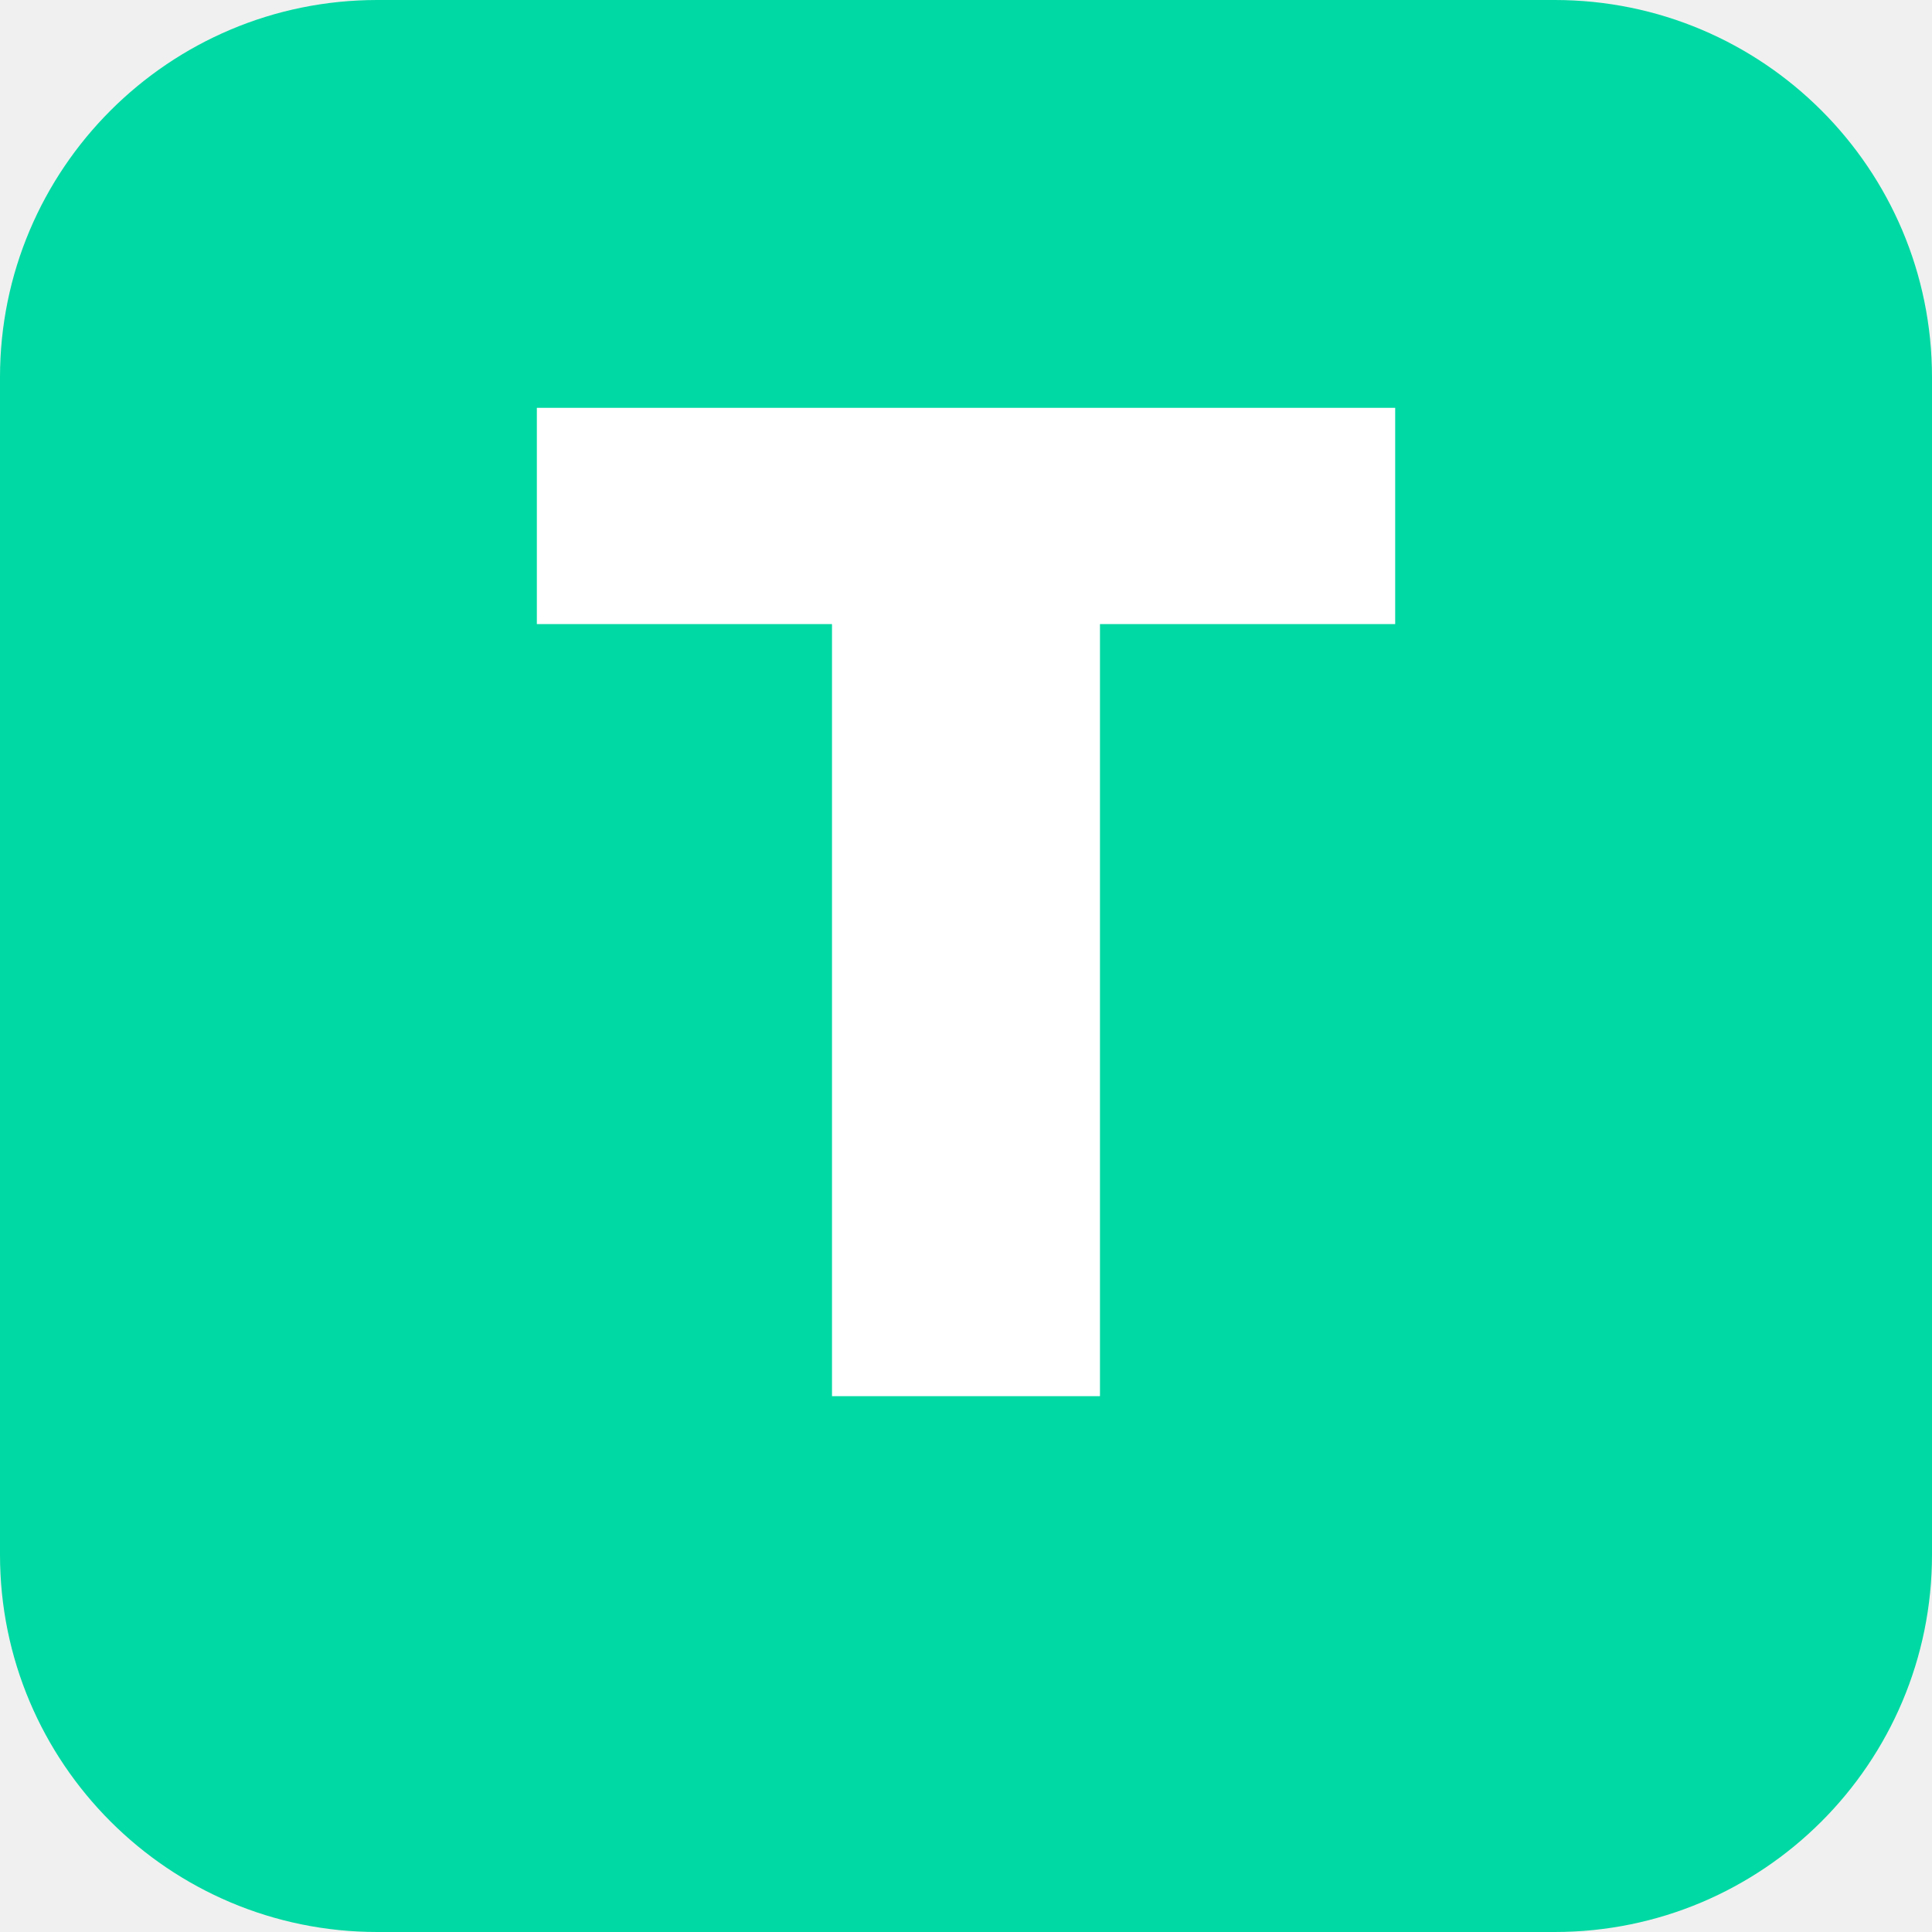
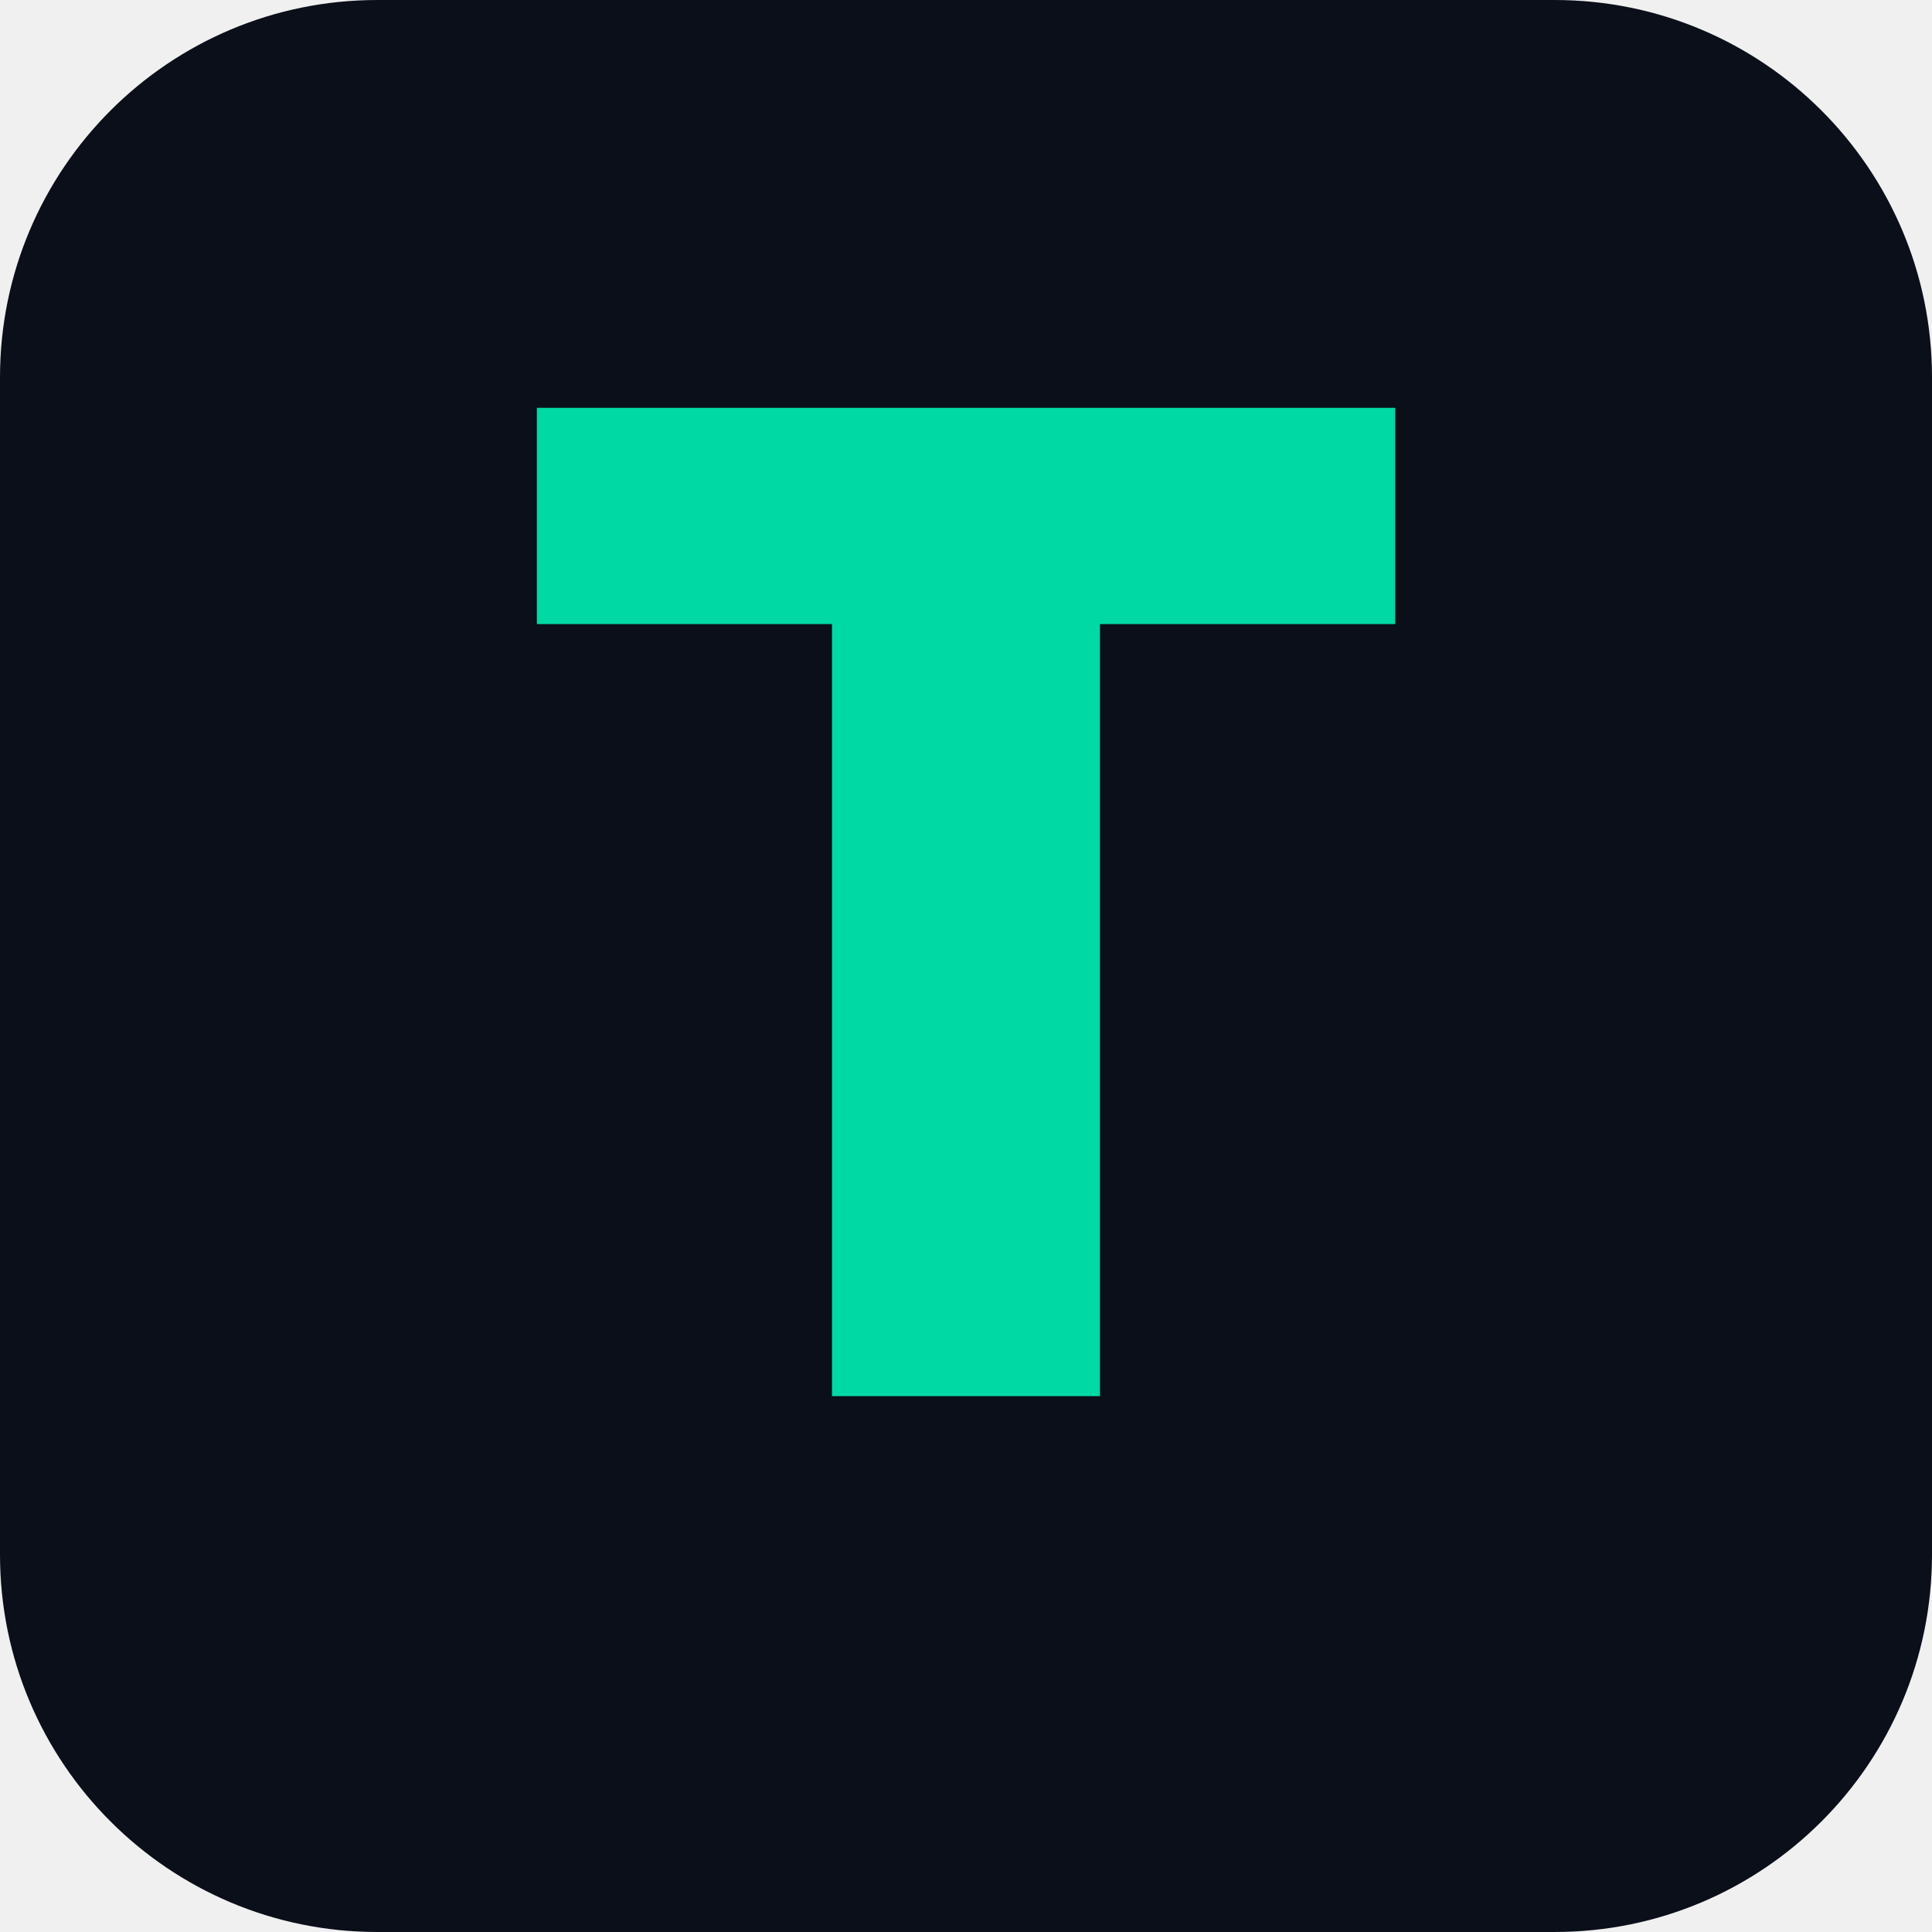
<svg xmlns="http://www.w3.org/2000/svg" viewBox="0 0 512 512" width="512" height="512">
-   <rect x="0" y="0" width="512" height="512" rx="100" ry="100" fill="#00D9A3" />
-   <text x="256" y="370" font-family="Inter, 'Helvetica Neue', Arial, sans-serif" font-weight="900" font-size="360" text-anchor="middle" fill="#FFFFFF">T</text>
+   <rect x="0" y="0" width="512" height="512" rx="100" ry="100" fill="#0B0F1A" />
+   <text x="256" y="370" font-family="Inter, 'Helvetica Neue', Arial, sans-serif" font-weight="900" font-size="360" text-anchor="middle" fill="#00D9A3">T</text>
</svg>
